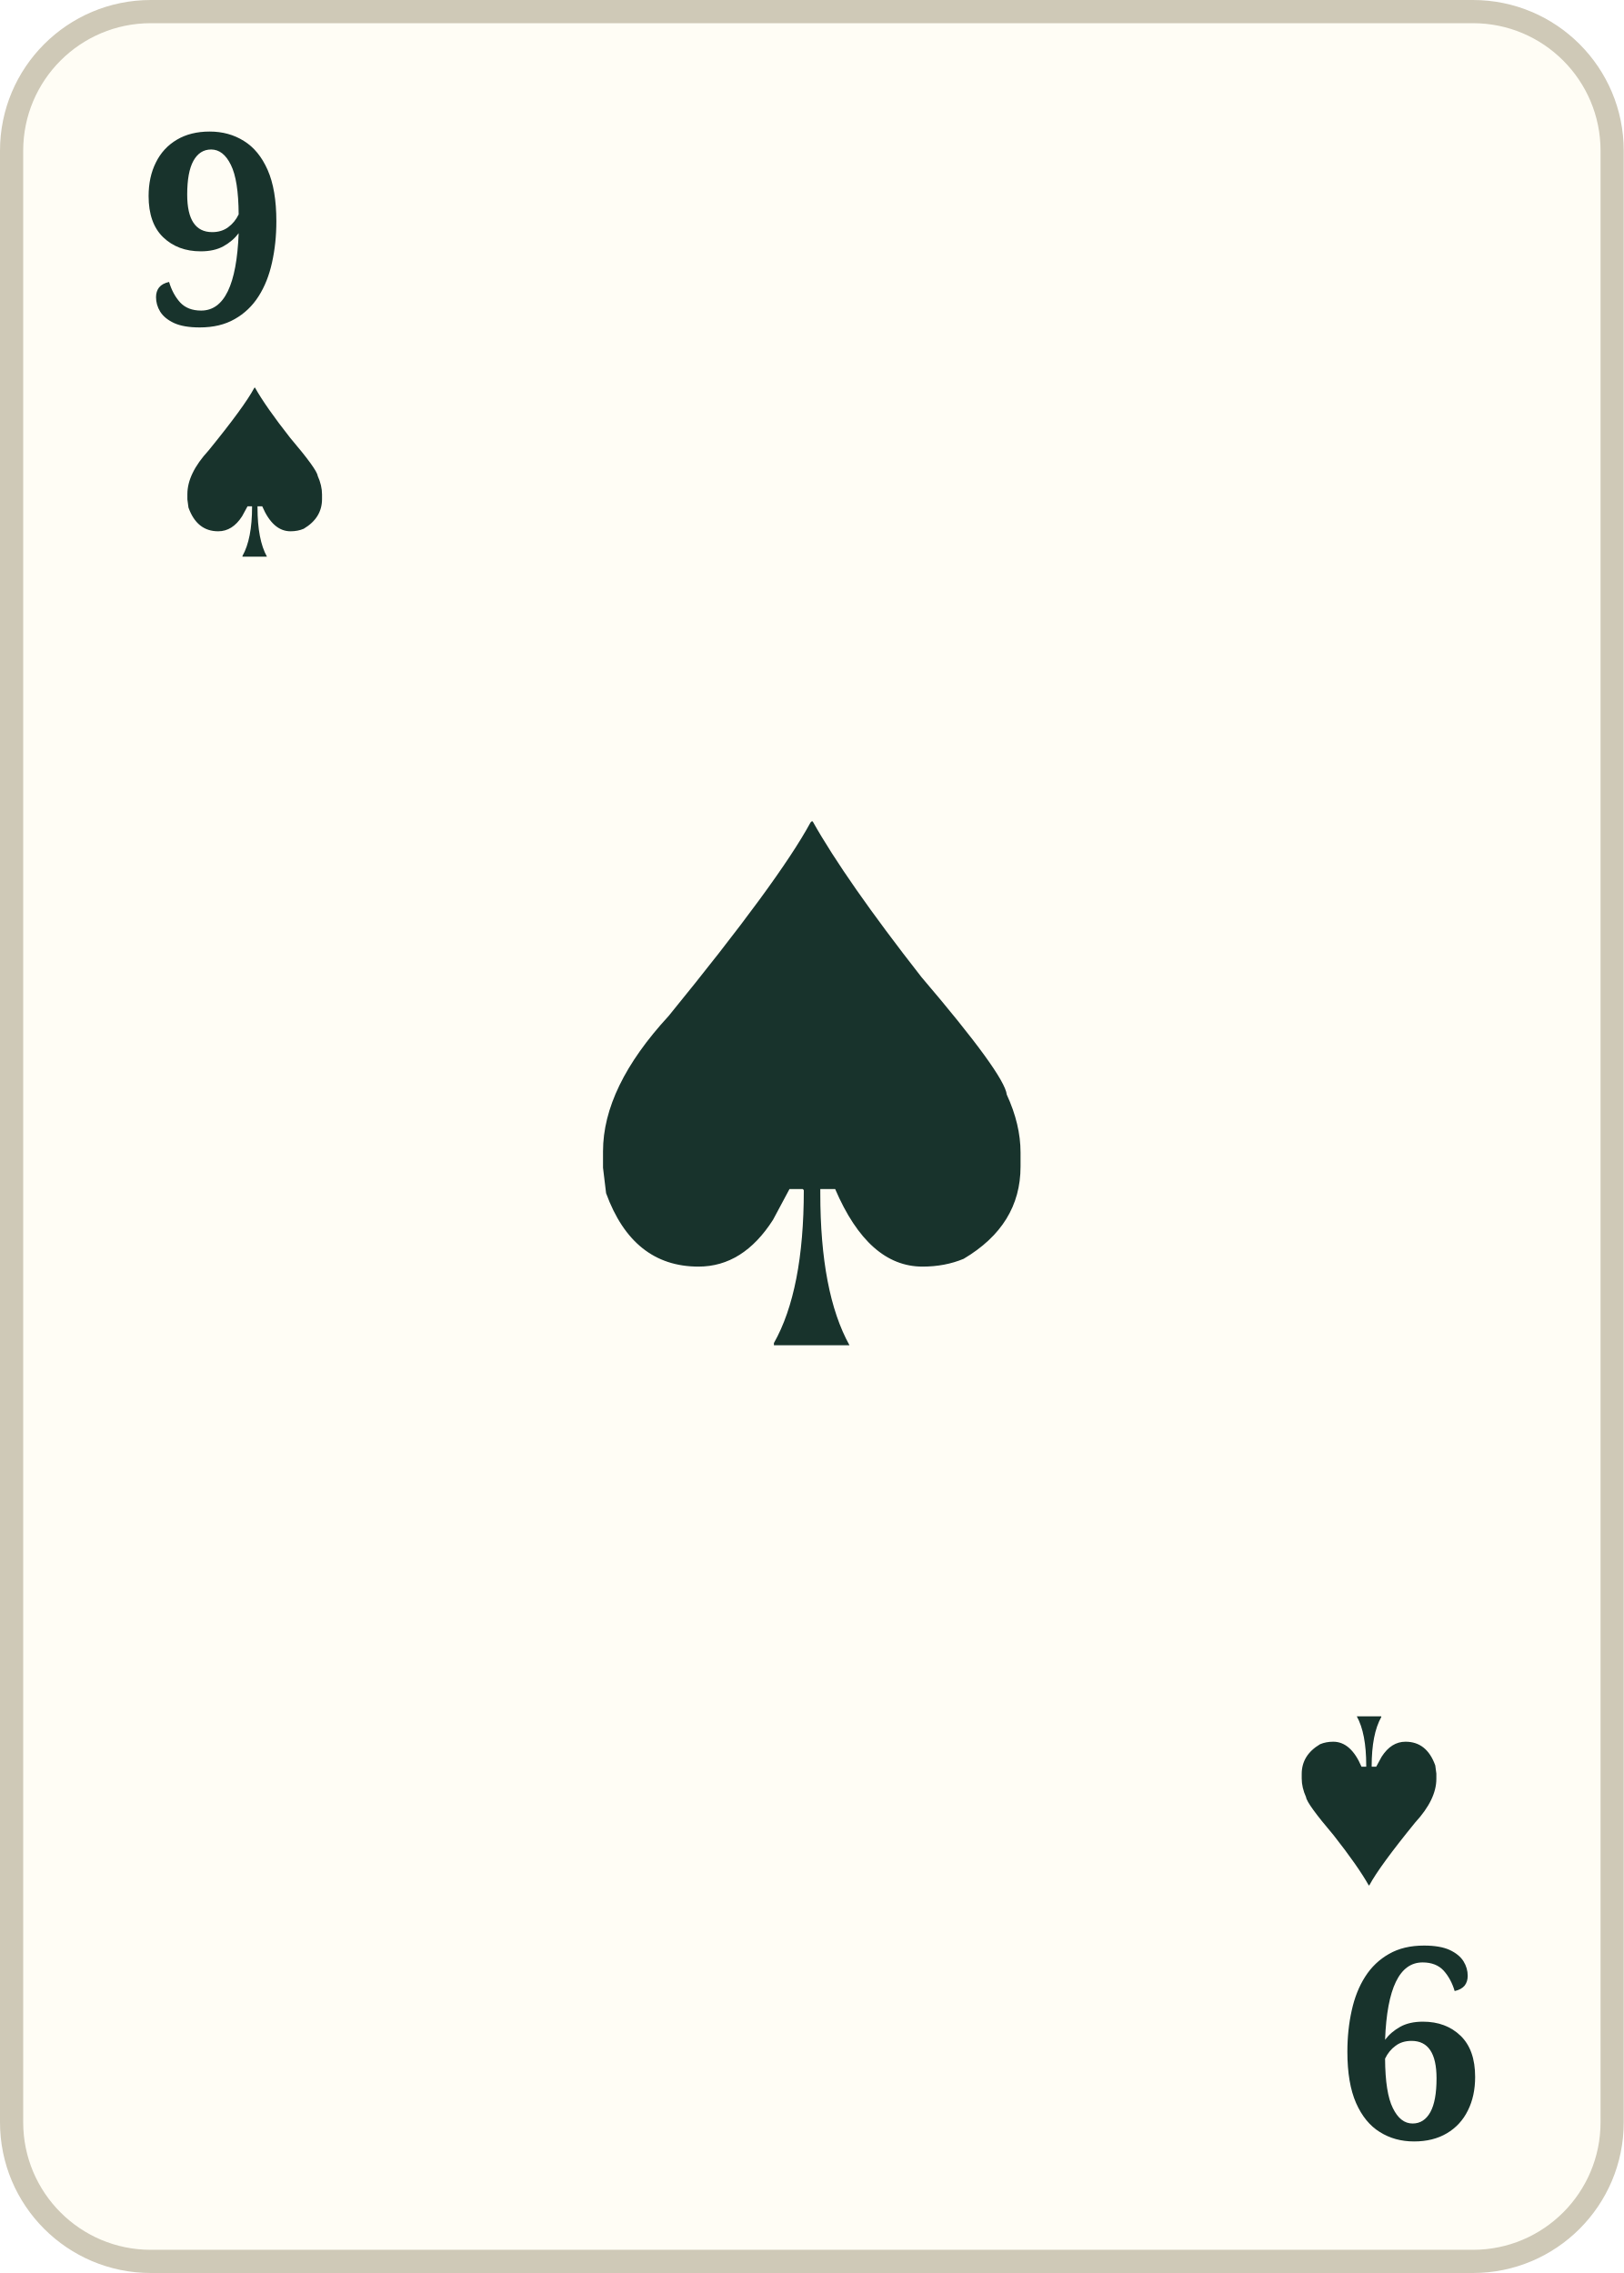
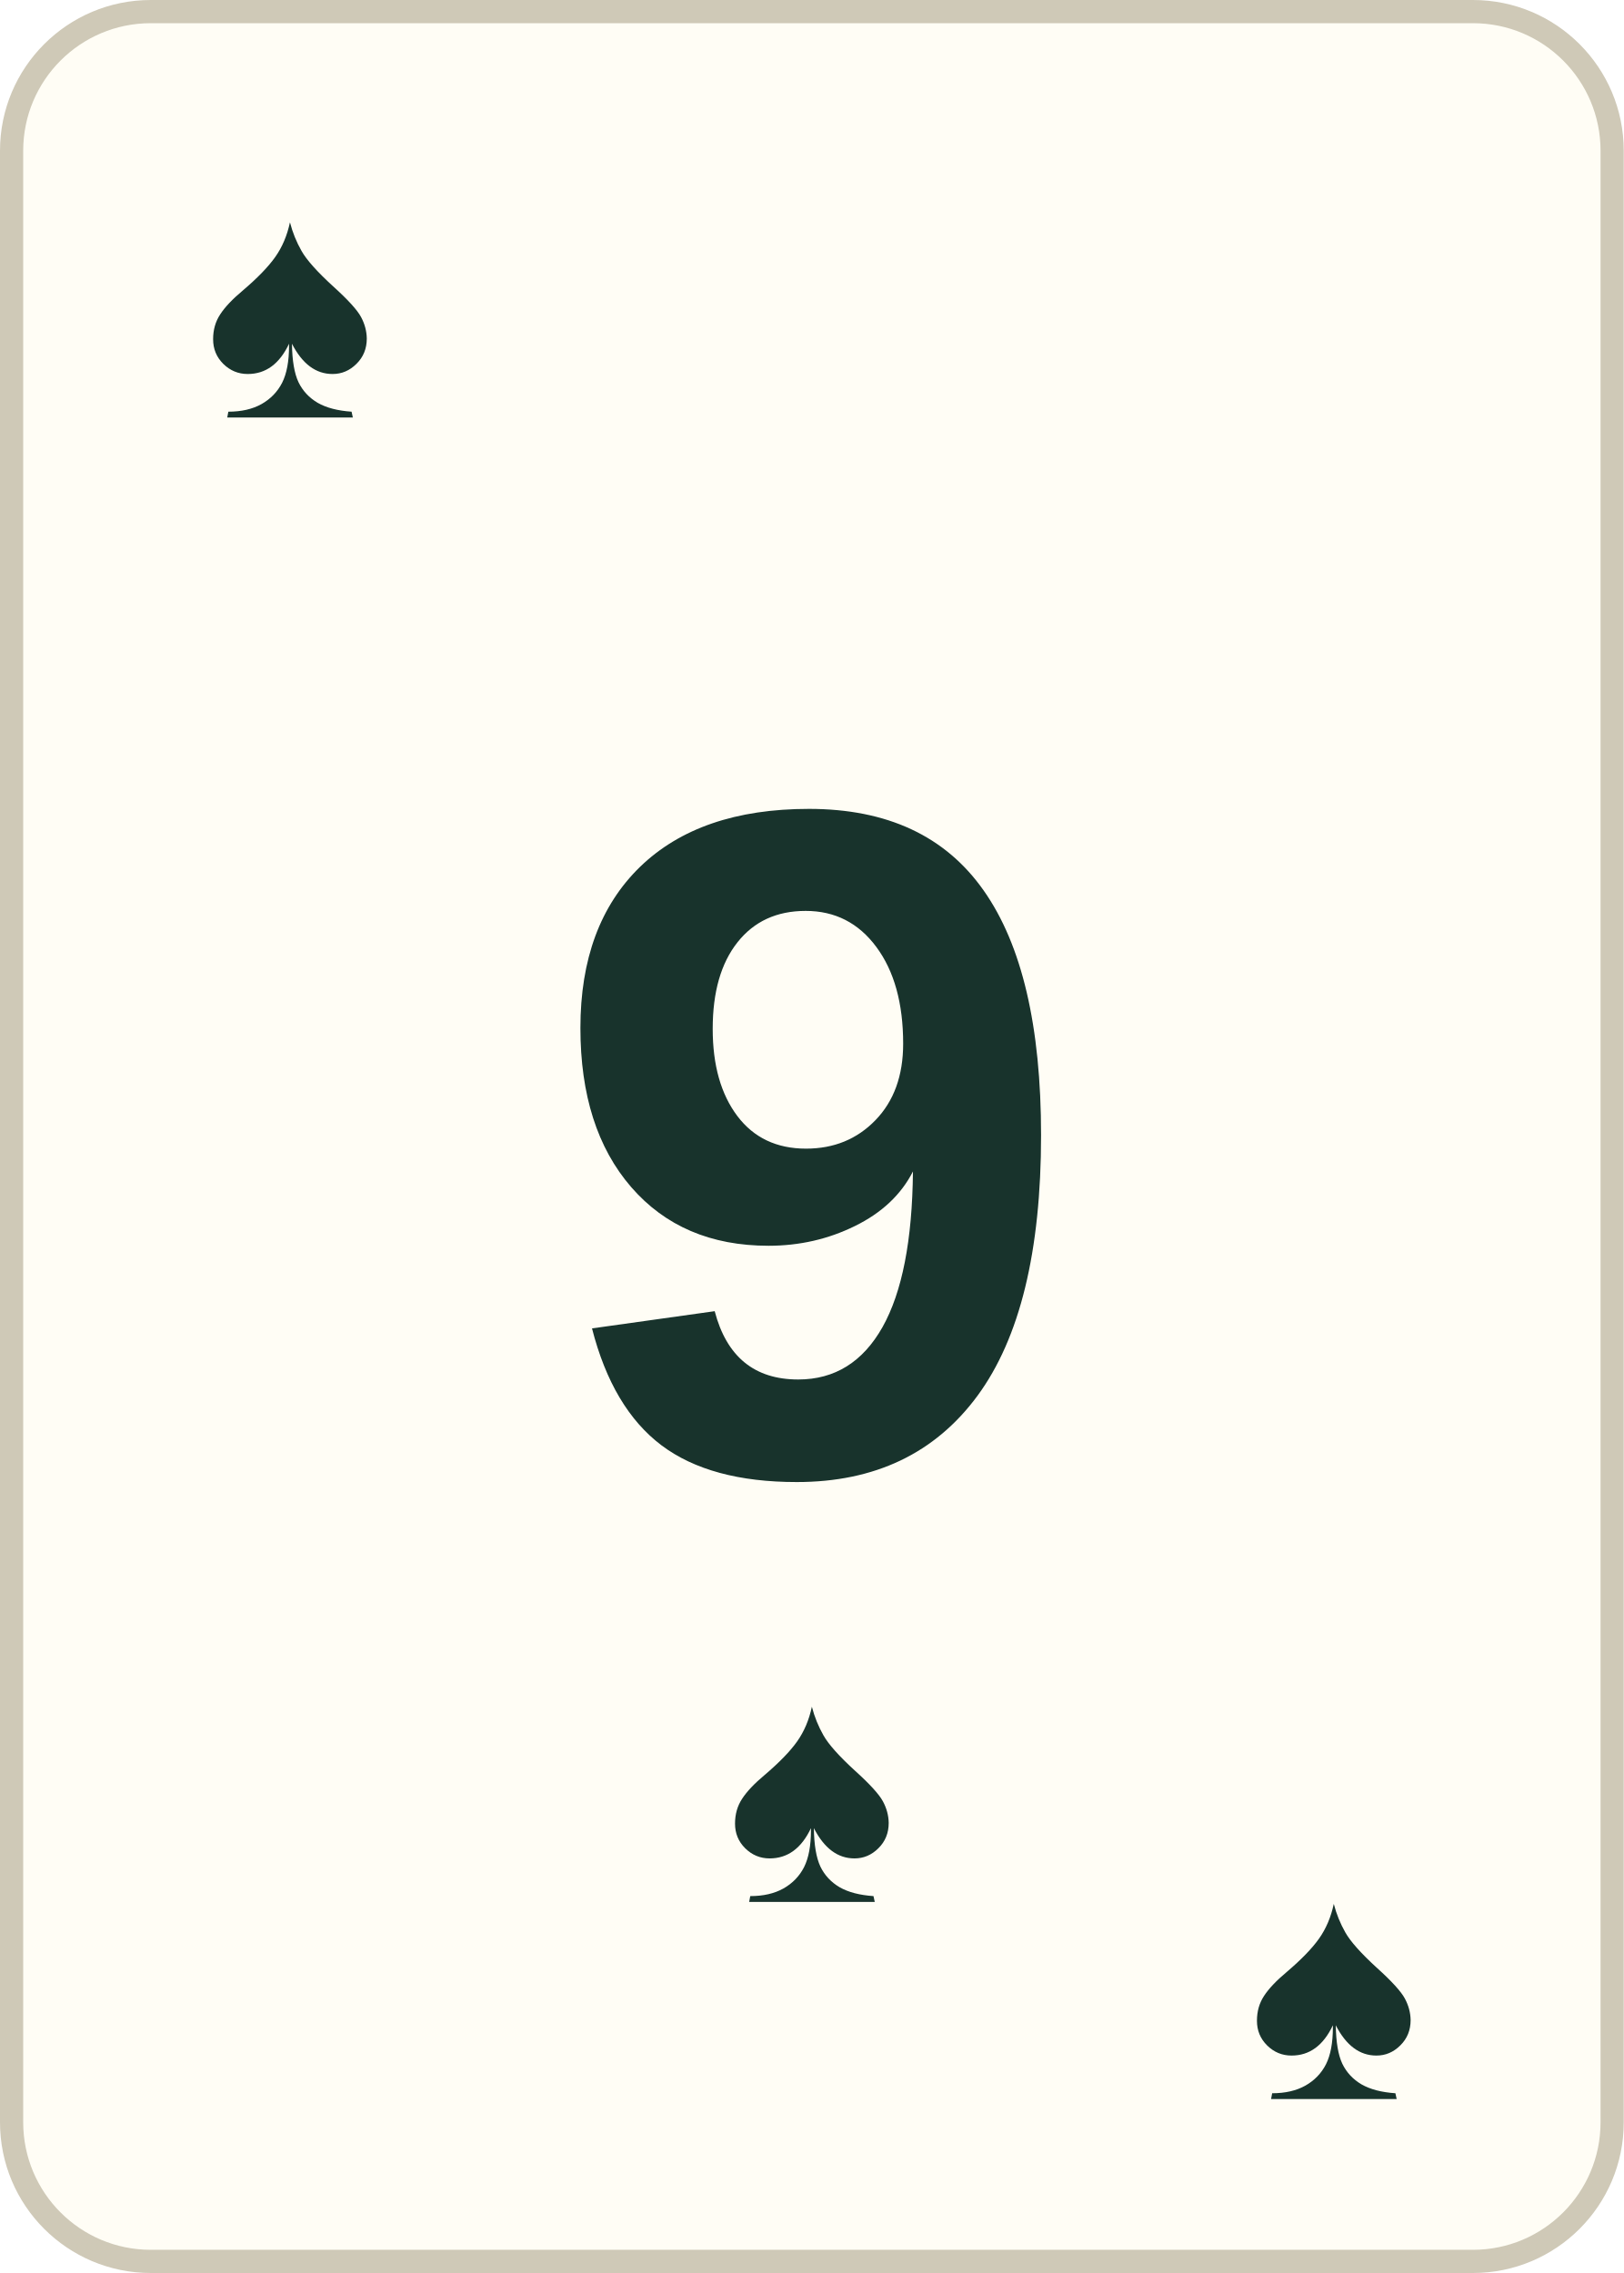
<svg xmlns="http://www.w3.org/2000/svg" width="140" height="196" viewBox="0 0 140 196">
  <rect x="1" y="1" width="138" height="194" rx="12" fill="#fffdf5" stroke="#cfc9b7" stroke-width="2" />
-   <g fill="#18332c" font-family="Georgia,serif">
-     <text x="12" y="28" font-size="23" font-weight="700">9</text>
-     <text x="13" y="48" font-size="20">♠</text>
-     <g transform="rotate(180 70 98)">
-       <text x="12" y="28" font-size="23" font-weight="700">9</text>
-       <text x="13" y="48" font-size="20">♠</text>
-     </g>
-     <text x="70" y="116" text-anchor="middle" font-size="62">♠</text>
+   <g fill="#18332c" font-family="Arial,sans-serif" text-anchor="middle">
+     <text x="25" y="36" font-size="28">♠</text>
+     <text x="115" y="181" font-size="28">♠</text>
+     <text x="70" y="127" font-size="82" font-weight="800" letter-spacing="-4">9</text>
+     <text x="70" y="164" font-size="28">♠</text>
  </g>
</svg>
